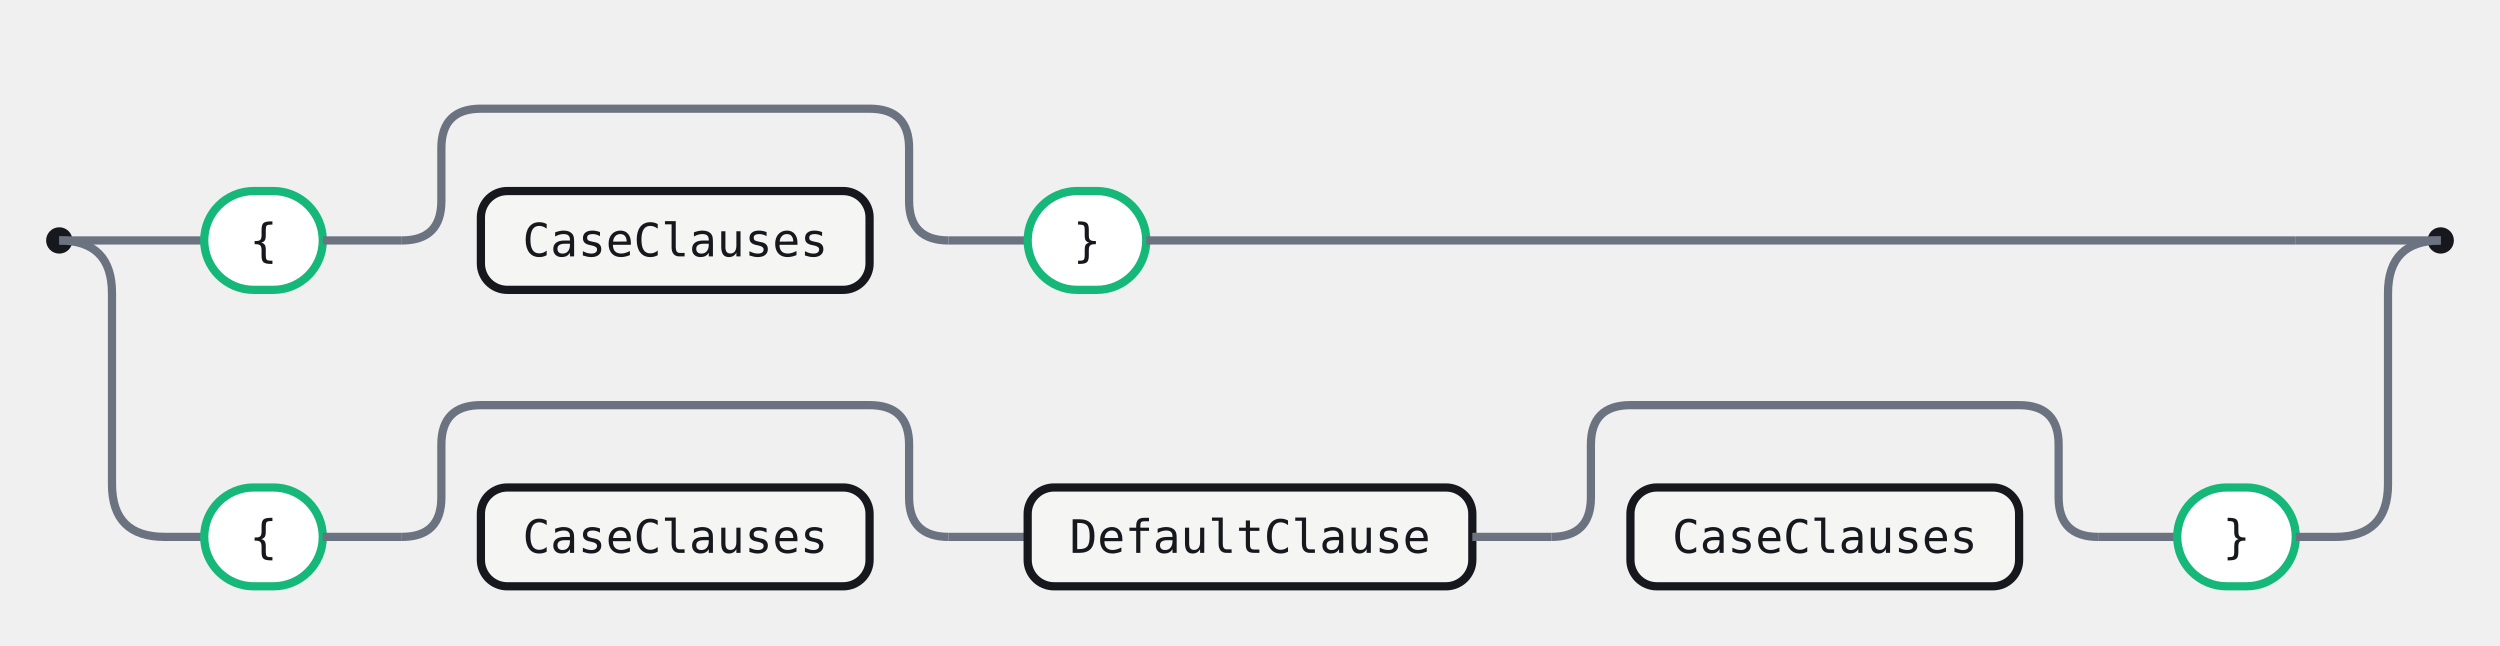
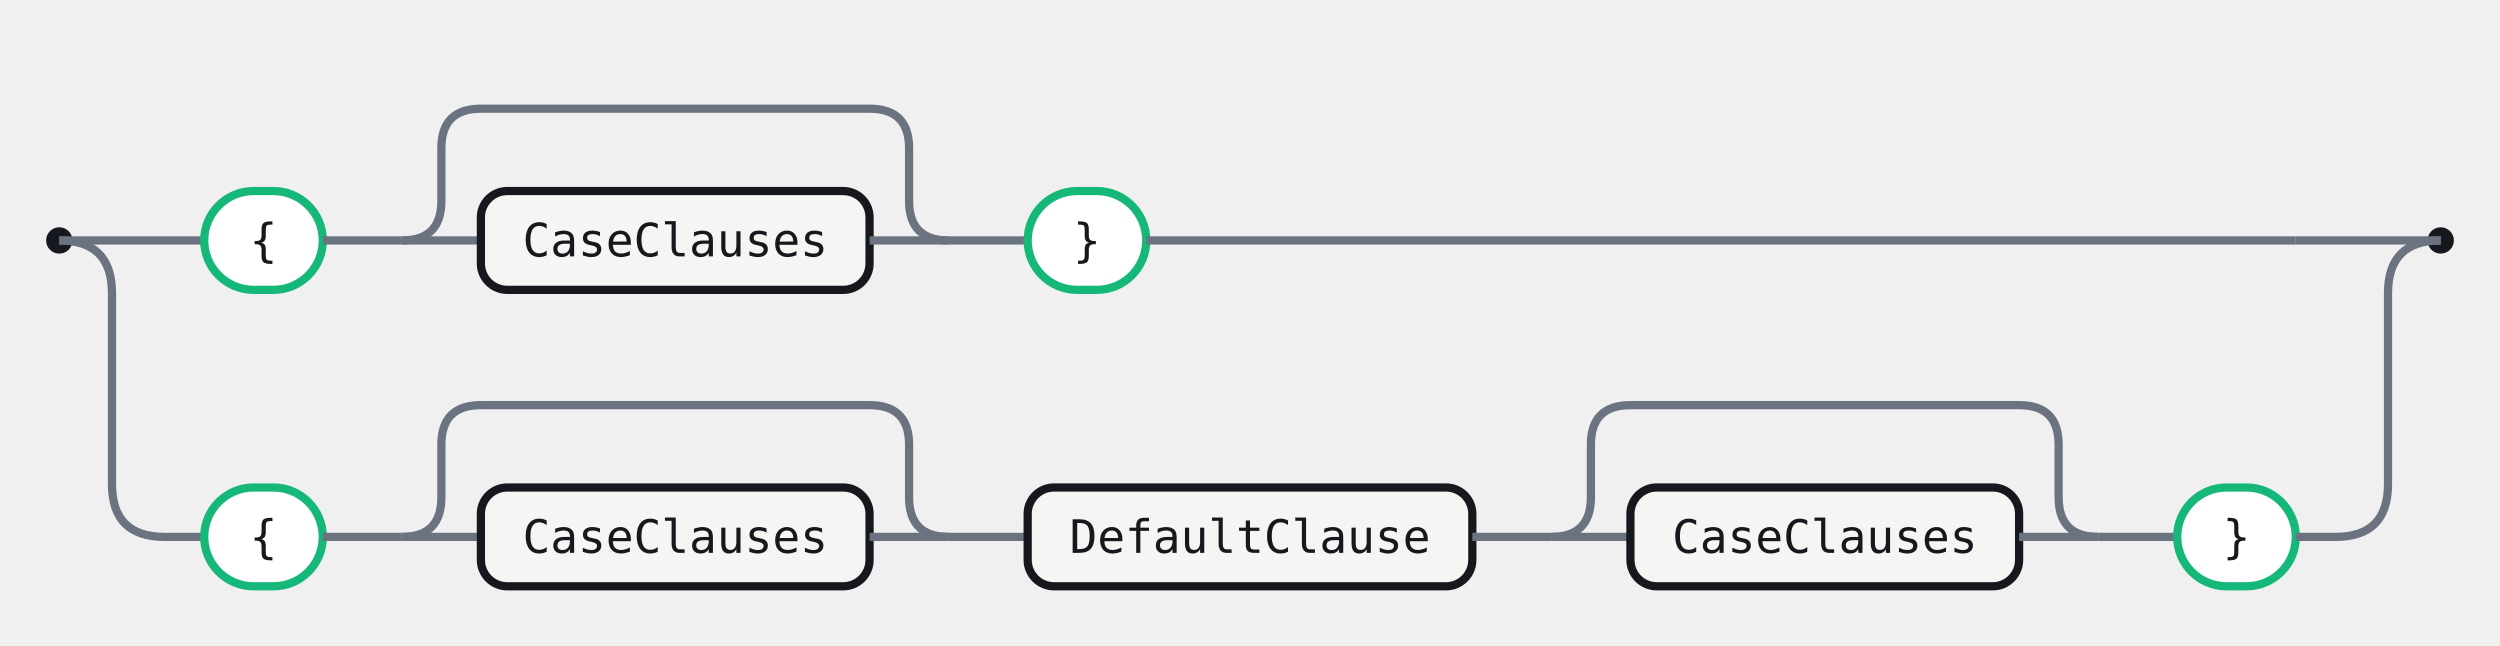
<svg xmlns="http://www.w3.org/2000/svg" width="759" height="196" viewBox="0 0 759 196" role="img" aria-label="Railroad diagram for the CaseBlock rule">
  <style>.rr-track{fill:none;stroke:#6B7280;stroke-width:2.5}.rr-term{fill:#fff;stroke:#15B879;stroke-width:2.5}.rr-nonterm{fill:#F5F6F3;stroke:#16181D;stroke-width:2.5}.rr-text{fill:#16181D;font:14px 'Fira Code',ui-monospace,SFMono-Regular,Menlo,Consolas,monospace;font-feature-settings:"liga" 1,"calt" 1;}.rr-action-text{fill:#6B7280;font:14px 'Fira Code',ui-monospace,SFMono-Regular,Menlo,Consolas,monospace;font-style:italic;font-feature-settings:"liga" 1,"calt" 1;}.rr-cap{fill:#16181D}.rr-arrow{fill:#6B7280}</style>
  <circle class="rr-cap" cx="18" cy="73" r="4" />
  <circle class="rr-cap" cx="741" cy="73" r="4" />
  <path class="rr-track" d="M18 73 H34" />
  <path class="rr-track" d="M725 73 H741" />
  <path class="rr-track" d="M34 73 H62" />
  <g class="rr-node rr-node-term" data-rr-kind="terminal" data-rr-label="{">
    <rect class="rr-term" x="62" y="58" width="36" height="30" rx="15" />
    <text class="rr-text" x="80" y="73" text-anchor="middle" dominant-baseline="central">{</text>
  </g>
  <path class="rr-track" d="M98 73 H122" />
+   <path class="rr-track" d="M122 73 H146" />
  <g class="rr-node rr-node-nonterm" data-rr-kind="nonterminal" data-rr-label="CaseClauses">
    <rect class="rr-nonterm" x="146" y="58" width="118" height="30" rx="8" />
    <text class="rr-text" x="205" y="73" text-anchor="middle" dominant-baseline="central">CaseClauses</text>
  </g>
+   <path class="rr-track" d="M264 73 H288" />
  <path class="rr-track" d="M122 73 Q134 73 134 61 V45 Q134 33 146 33 H264 Q276 33 276 45 V61 Q276 73 288 73" />
  <path class="rr-track" d="M288 73 H312" />
  <g class="rr-node rr-node-term" data-rr-kind="terminal" data-rr-label="}">
    <rect class="rr-term" x="312" y="58" width="36" height="30" rx="15" />
    <text class="rr-text" x="330" y="73" text-anchor="middle" dominant-baseline="central">}</text>
  </g>
  <path class="rr-track" d="M348 73 H697" />
  <path class="rr-track" d="M697 73 H725" />
  <path class="rr-track" d="M18 73 Q34 73 34 89 V147 Q34 163 50 163 H62" />
  <g class="rr-node rr-node-term" data-rr-kind="terminal" data-rr-label="{">
    <rect class="rr-term" x="62" y="148" width="36" height="30" rx="15" />
    <text class="rr-text" x="80" y="163" text-anchor="middle" dominant-baseline="central">{</text>
  </g>
  <path class="rr-track" d="M98 163 H122" />
+   <path class="rr-track" d="M122 163 H146" />
  <g class="rr-node rr-node-nonterm" data-rr-kind="nonterminal" data-rr-label="CaseClauses">
    <rect class="rr-nonterm" x="146" y="148" width="118" height="30" rx="8" />
    <text class="rr-text" x="205" y="163" text-anchor="middle" dominant-baseline="central">CaseClauses</text>
  </g>
+   <path class="rr-track" d="M264 163 H288" />
  <path class="rr-track" d="M122 163 Q134 163 134 151 V135 Q134 123 146 123 H264 Q276 123 276 135 V151 Q276 163 288 163" />
  <path class="rr-track" d="M288 163 H312" />
  <g class="rr-node rr-node-nonterm" data-rr-kind="nonterminal" data-rr-label="DefaultClause">
    <rect class="rr-nonterm" x="312" y="148" width="135" height="30" rx="8" />
    <text class="rr-text" x="379.5" y="163" text-anchor="middle" dominant-baseline="central">DefaultClause</text>
  </g>
  <path class="rr-track" d="M447 163 H471" />
+   <path class="rr-track" d="M471 163 H495" />
  <g class="rr-node rr-node-nonterm" data-rr-kind="nonterminal" data-rr-label="CaseClauses">
    <rect class="rr-nonterm" x="495" y="148" width="118" height="30" rx="8" />
    <text class="rr-text" x="554" y="163" text-anchor="middle" dominant-baseline="central">CaseClauses</text>
  </g>
+   <path class="rr-track" d="M613 163 H637" />
  <path class="rr-track" d="M471 163 Q483 163 483 151 V135 Q483 123 495 123 H613 Q625 123 625 135 V151 Q625 163 637 163" />
  <path class="rr-track" d="M637 163 H661" />
  <g class="rr-node rr-node-term" data-rr-kind="terminal" data-rr-label="}">
    <rect class="rr-term" x="661" y="148" width="36" height="30" rx="15" />
    <text class="rr-text" x="679" y="163" text-anchor="middle" dominant-baseline="central">}</text>
  </g>
  <path class="rr-track" d="M697 163 H709 Q725 163 725 147 V89 Q725 73 741 73" />
</svg>
